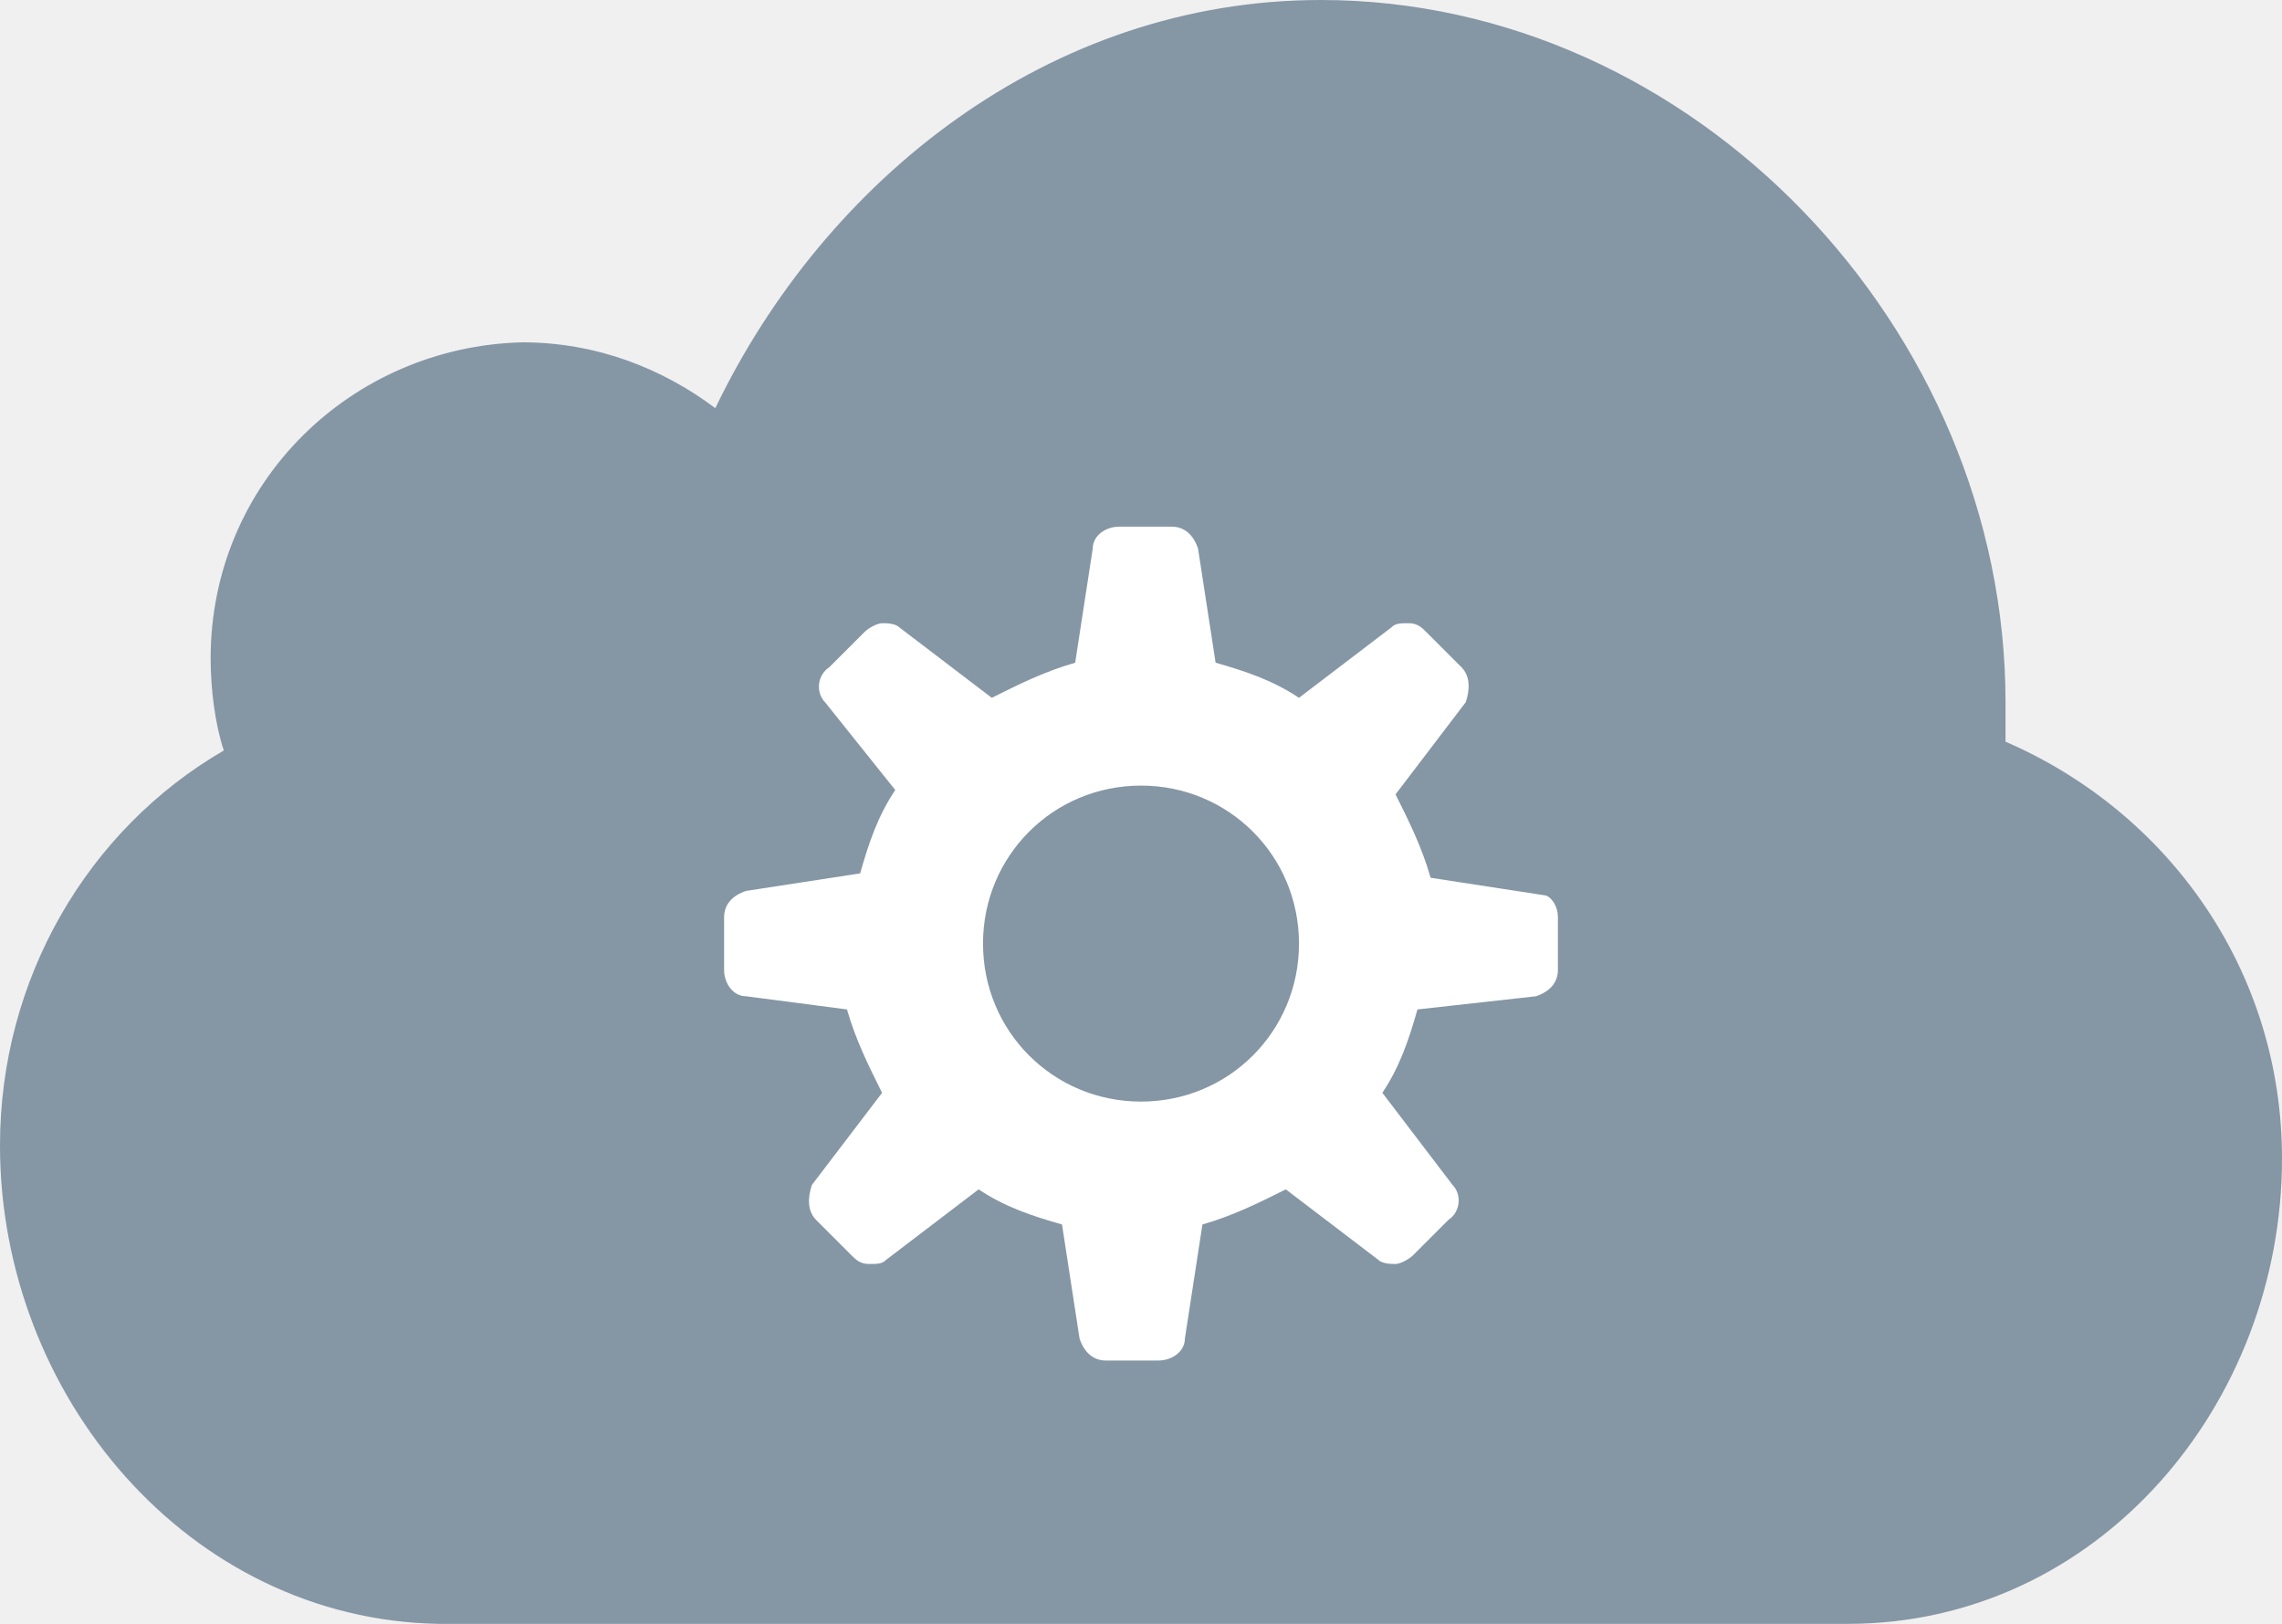
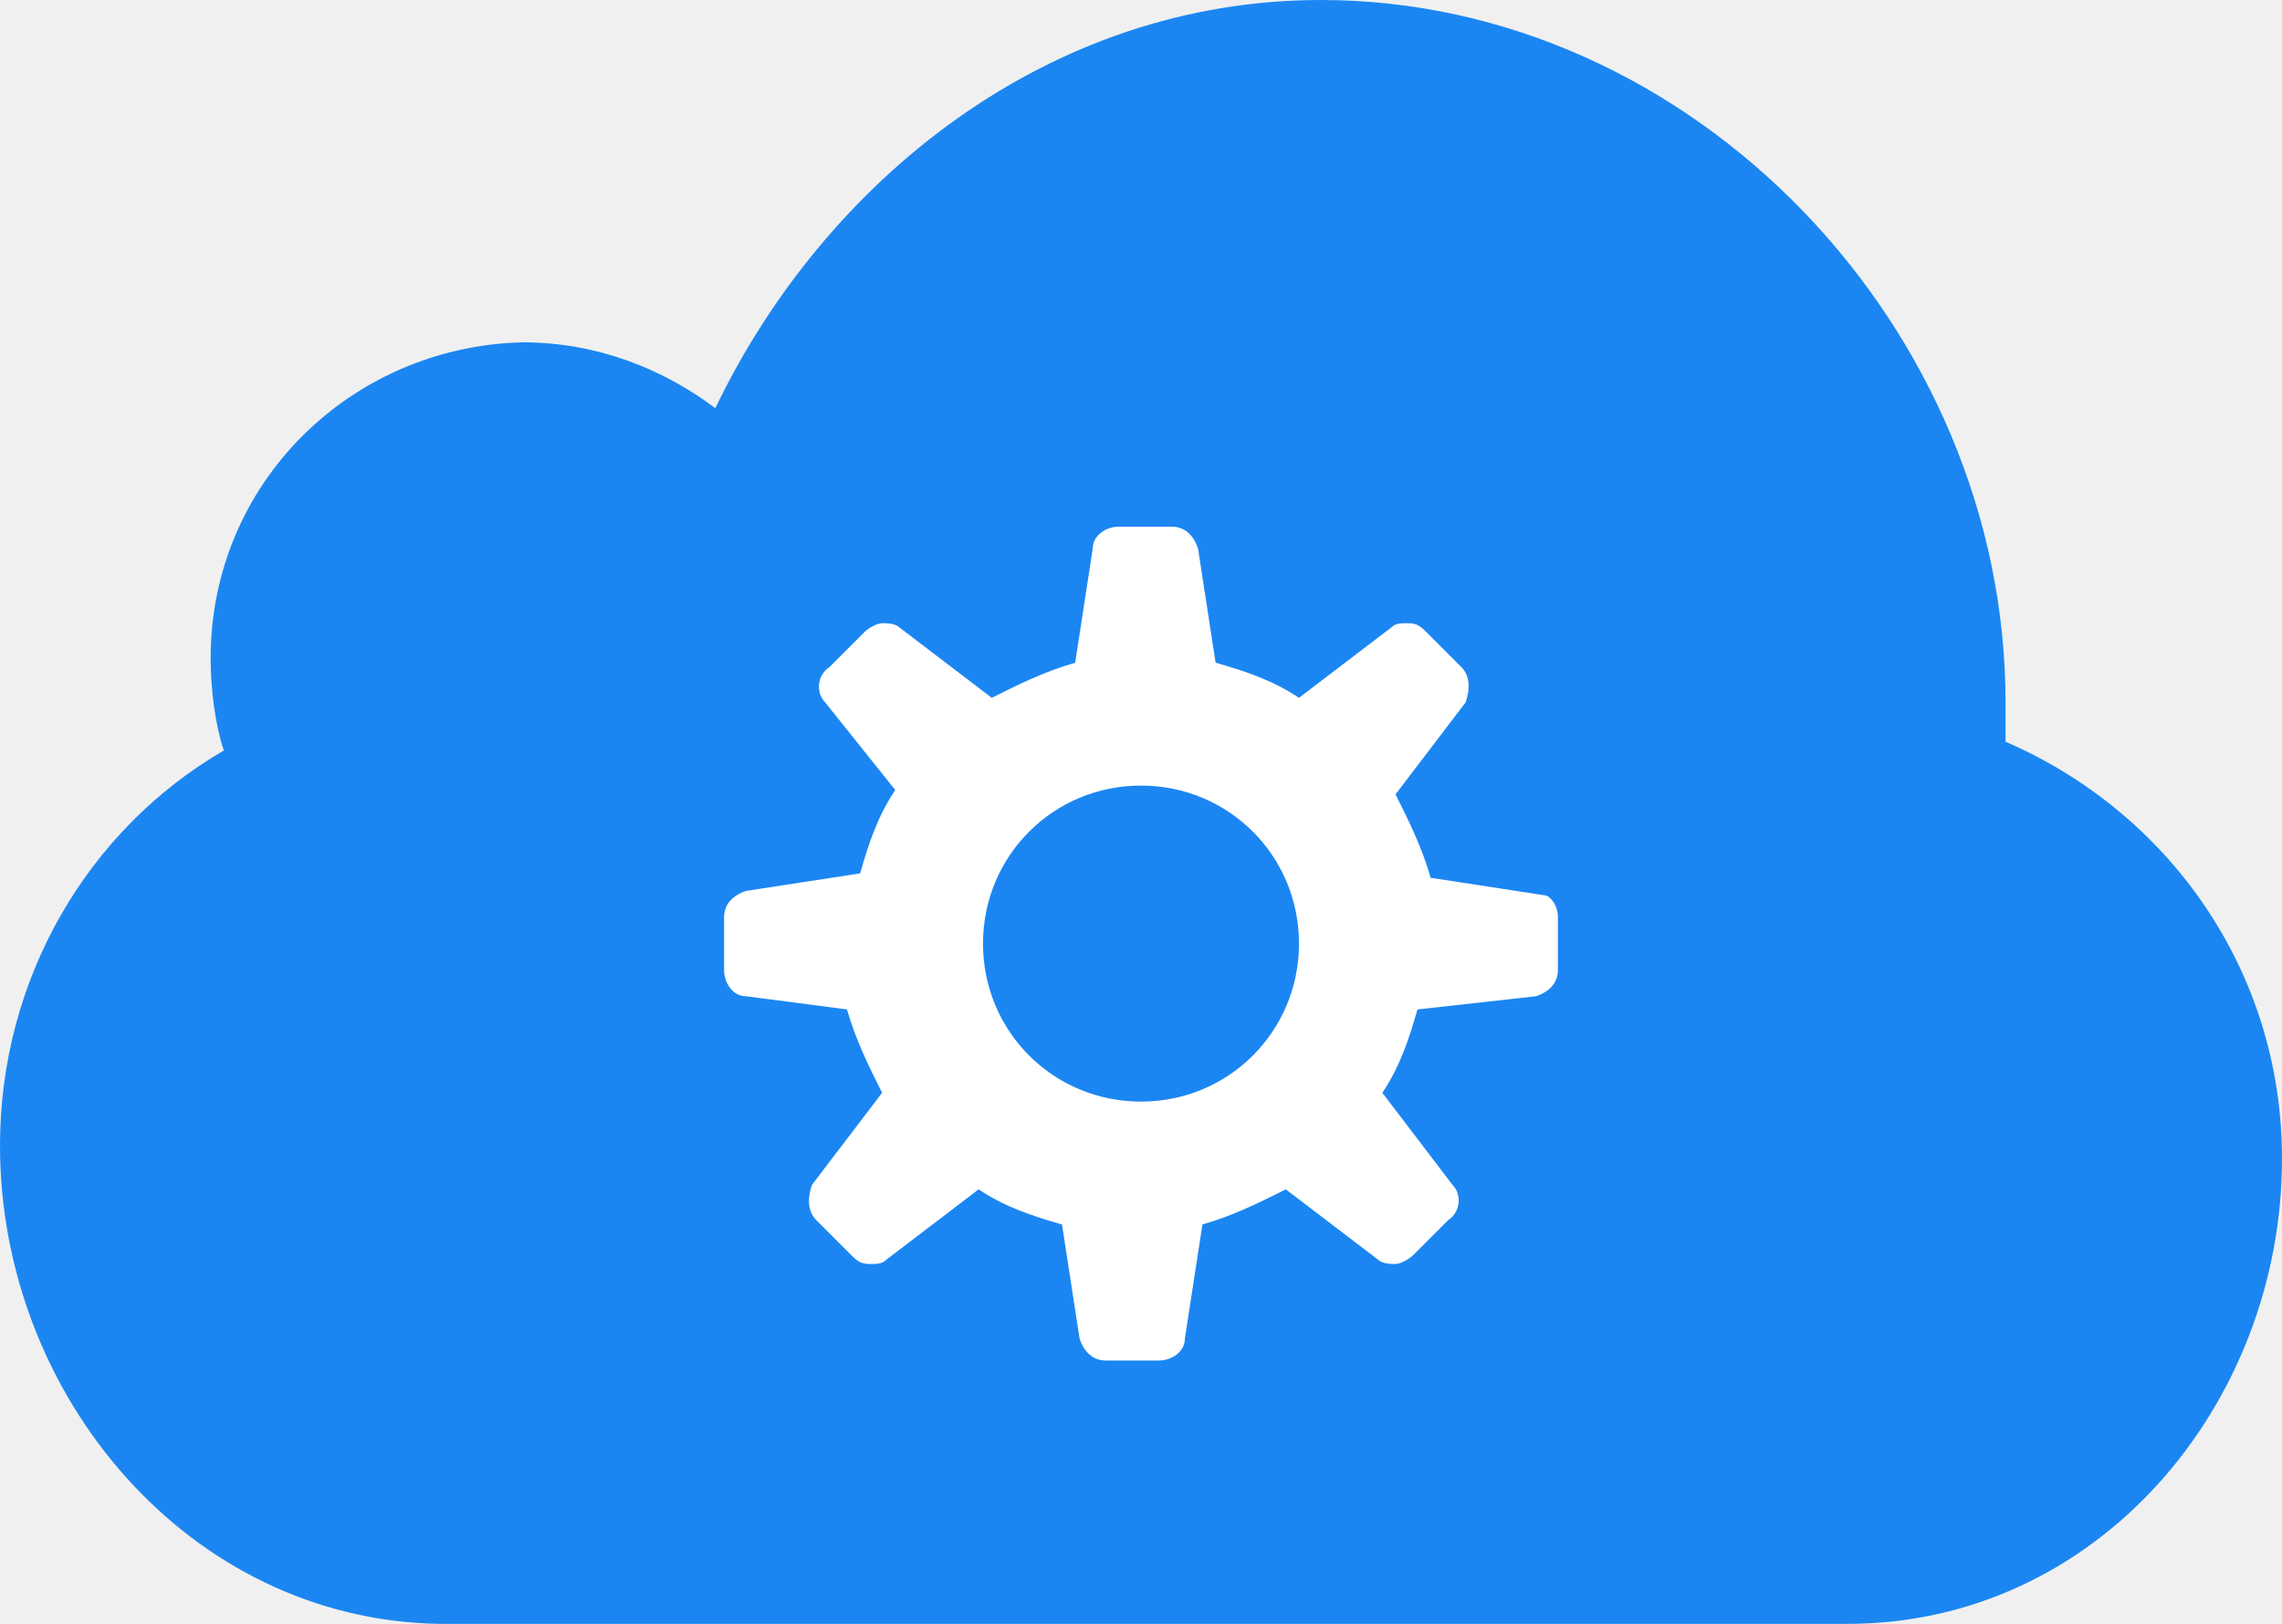
- <svg xmlns="http://www.w3.org/2000/svg" width="52px" height="37px" viewBox="0 0 52 37" version="1.1">
-   <defs />
-   <g id="Page-1" stroke="none" stroke-width="1" fill="none" fill-rule="evenodd">
-     <g id="Application-Branding-Guide" transform="translate(-20, -900)">
-       <g id="product-icon-cm" transform="translate(20, 900)">
-         <path d="M45.7,16.9 L45.7,16 C45.7,7.5 38.6,0 30.1,0 C23.9,0 18.8,4.1 16.3,9.3 C15.1,8.4 13.6,7.8 11.9,7.8 C8,7.9 4.8,11 4.8,15 C4.8,15.7 4.9,16.5 5.1,17.1 C2,18.9 0,22.3 0,26.1 C0,31.8 4.3,36.9 10,37 L42.1,37 C47.8,37 52,32 52,26.4 C52,22.1 49.4,18.5 45.7,16.9 L45.7,16.9 Z" id="Shape" fill="#8596A5" />
-         <path d="M35.5,20.9 L35.5,22.1 C35.5,22.4 35.3,22.6 35,22.7 L32.3,23 C32.1,23.7 31.9,24.3 31.5,24.9 L33.1,27 C33.3,27.2 33.3,27.6 33,27.8 L32.2,28.6 C32.1,28.7 31.9,28.8 31.8,28.8 C31.7,28.8 31.5,28.8 31.4,28.7 L29.3,27.1 C28.7,27.4 28.1,27.7 27.4,27.9 L27,30.5 C27,30.8 26.7,31 26.4,31 L25.2,31 C24.9,31 24.7,30.8 24.6,30.5 L24.2,27.9 C23.5,27.7 22.9,27.5 22.3,27.1 L20.2,28.7 C20.1,28.8 20,28.8 19.8,28.8 C19.6,28.8 19.5,28.7 19.4,28.6 L18.6,27.8 C18.4,27.6 18.4,27.3 18.5,27 L20.1,24.9 C19.8,24.3 19.5,23.7 19.3,23 L17,22.7 C16.7,22.7 16.5,22.4 16.5,22.1 L16.5,20.9 C16.5,20.6 16.7,20.4 17,20.3 L19.6,19.9 C19.8,19.2 20,18.6 20.4,18 L18.8,16 C18.6,15.8 18.6,15.4 18.9,15.2 L19.7,14.4 C19.8,14.3 20,14.2 20.1,14.2 C20.2,14.2 20.4,14.2 20.5,14.3 L22.6,15.9 C23.2,15.6 23.8,15.3 24.5,15.1 L24.9,12.5 C24.9,12.2 25.2,12 25.5,12 L26.7,12 C27,12 27.2,12.2 27.3,12.5 L27.7,15.1 C28.4,15.3 29,15.5 29.6,15.9 L31.7,14.3 C31.8,14.2 31.9,14.2 32.1,14.2 C32.3,14.2 32.4,14.3 32.5,14.4 L33.3,15.2 C33.5,15.4 33.5,15.7 33.4,16 L31.8,18.1 C32.1,18.7 32.4,19.3 32.6,20 L35.2,20.4 C35.3,20.4 35.5,20.6 35.5,20.9 L35.5,20.9 Z M26,25.1 C28,25.1 29.6,23.5 29.6,21.5 C29.6,19.5 28,17.9 26,17.9 C24,17.9 22.4,19.5 22.4,21.5 C22.4,23.5 24,25.1 26,25.1 L26,25.1 Z" id="Shape" fill="#FFFFFF" />
-       </g>
-     </g>
+ <svg xmlns="http://www.w3.org/2000/svg" width="52" height="37" viewBox="0 0 52 37">
+   <g fill="none" fill-rule="evenodd">
+     <path fill="#1B86F2" d="M45.7 16.9V16c0-8.5-7.1-16-15.6-16-6.2 0-11.3 4.1-13.8 9.3-1.2-.9-2.7-1.5-4.4-1.5C8 7.9 4.8 11 4.8 15c0 .7.1 1.5.3 2.1C2 18.9 0 22.3 0 26.1 0 31.8 4.3 36.9 10 37h32.1c5.7 0 9.9-5 9.9-10.6 0-4.3-2.6-7.9-6.3-9.5z" />
+     <path fill="#FFF" d="M35.5 20.9v1.2c0 .3-.2.5-.5.6l-2.7.3c-.2.7-.4 1.3-.8 1.9l1.6 2.1c.2.2.2.6-.1.8l-.8.8c-.1.1-.3.2-.4.2-.1 0-.3 0-.4-.1l-2.1-1.6c-.6.3-1.2.6-1.9.8l-.4 2.6c0 .3-.3.5-.6.5h-1.2c-.3 0-.5-.2-.6-.5l-.4-2.6c-.7-.2-1.3-.4-1.9-.8l-2.1 1.6c-.1.1-.2.1-.4.1s-.3-.1-.4-.2l-.8-.8c-.2-.2-.2-.5-.1-.8l1.6-2.1c-.3-.6-.6-1.2-.8-1.9l-2.3-.3c-.3 0-.5-.3-.5-.6v-1.2c0-.3.2-.5.5-.6l2.6-.4c.2-.7.4-1.3.8-1.9l-1.6-2c-.2-.2-.2-.6.1-.8l.8-.8c.1-.1.3-.2.4-.2.1 0 .3 0 .4.1l2.1 1.6c.6-.3 1.2-.6 1.9-.8l.4-2.6c0-.3.3-.5.6-.5h1.2c.3 0 .5.2.6.5l.4 2.6c.7.2 1.3.4 1.9.8l2.1-1.6c.1-.1.2-.1.4-.1s.3.1.4.2l.8.8c.2.2.2.5.1.8l-1.6 2.1c.3.6.6 1.2.8 1.9l2.6.4c.1 0 .3.2.3.5zM26 25.1c2 0 3.6-1.6 3.6-3.6S28 17.9 26 17.9s-3.6 1.6-3.6 3.6 1.6 3.6 3.6 3.6z" />
  </g>
</svg>
